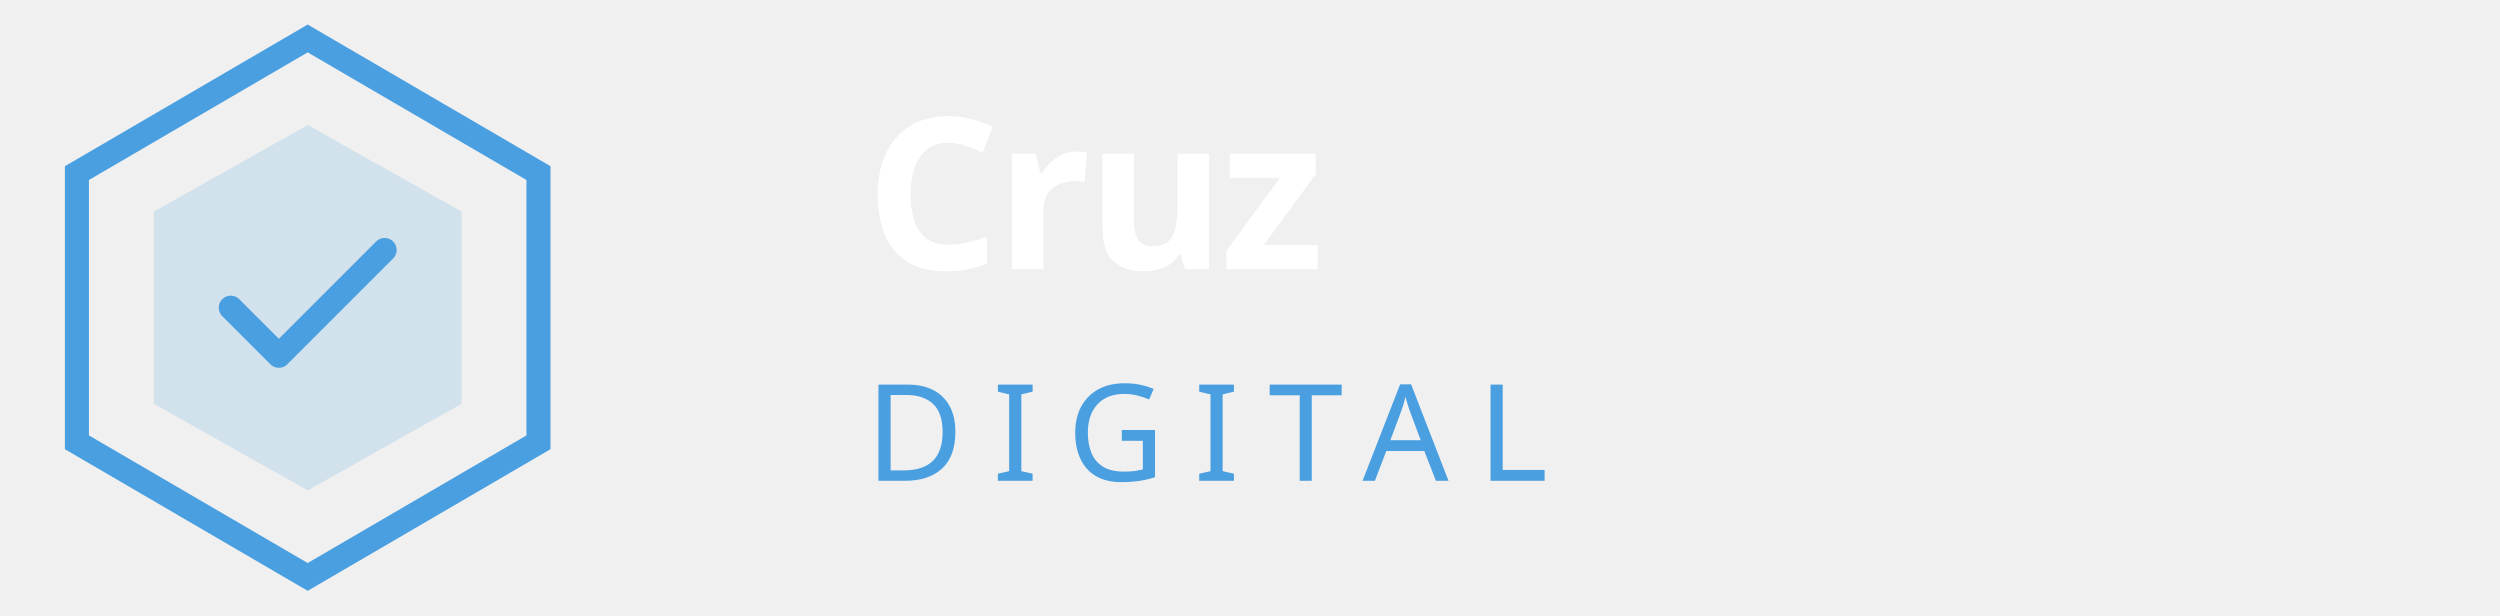
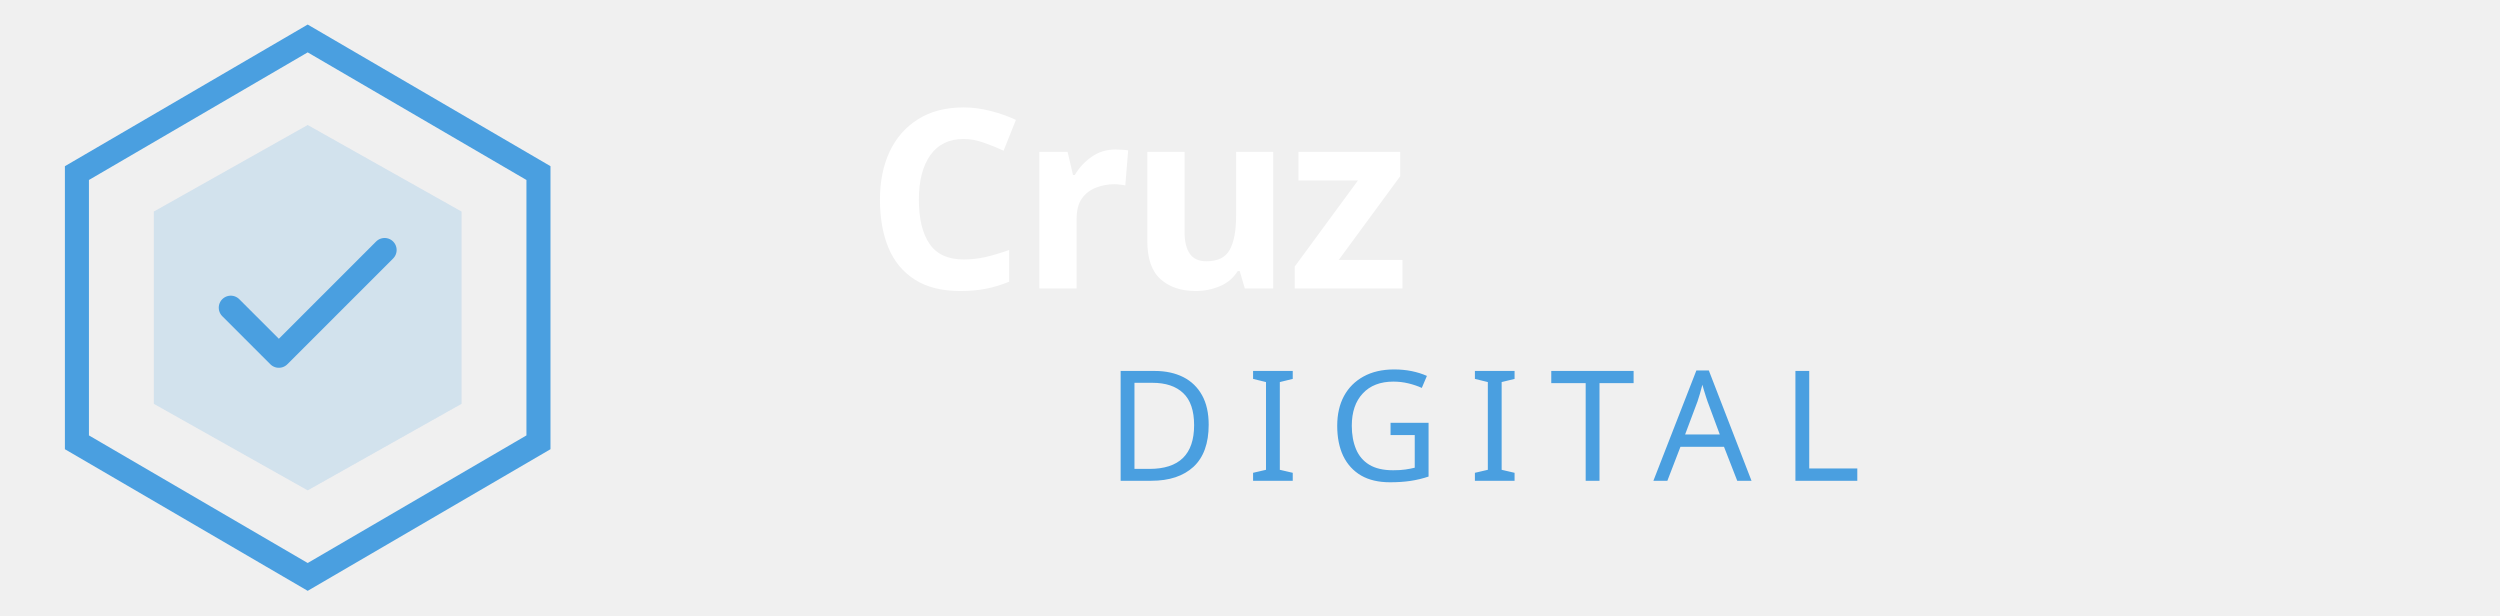
<svg xmlns="http://www.w3.org/2000/svg" width="260" height="64" viewBox="0 0 260 64">
  <polygon points="32,4 56,18 56,46 32,60 8,46 8,18" fill="none" stroke="#4A9FE0" stroke-width="2.5" />
  <polygon points="32,13 48,22 48,42 32,51 16,42 16,22" fill="#4A9FE0" opacity="0.18" />
  <path d="M24 32 L29 37 L40 26" fill="none" stroke="#4A9FE0" stroke-width="2.5" stroke-linecap="round" stroke-linejoin="round" />
-   <text x="90" y="28" font-family="sans-serif" font-size="22" font-weight="600" fill="#ffffff" letter-spacing="-0.5">Cruz</text>
-   <text x="90" y="50" font-family="sans-serif" font-size="14" font-weight="400" fill="#4A9FE0" letter-spacing="3">DIGITAL</text>
+   <text x="90" y="30" font-family="sans-serif" font-size="26" font-weight="600" fill="#ffffff" letter-spacing="-0.5">Cruz</text>
+   <text x="115" y="50" font-family="sans-serif" font-size="16" font-weight="400" fill="#4A9FE0" letter-spacing="3">DIGITAL</text>
</svg>
